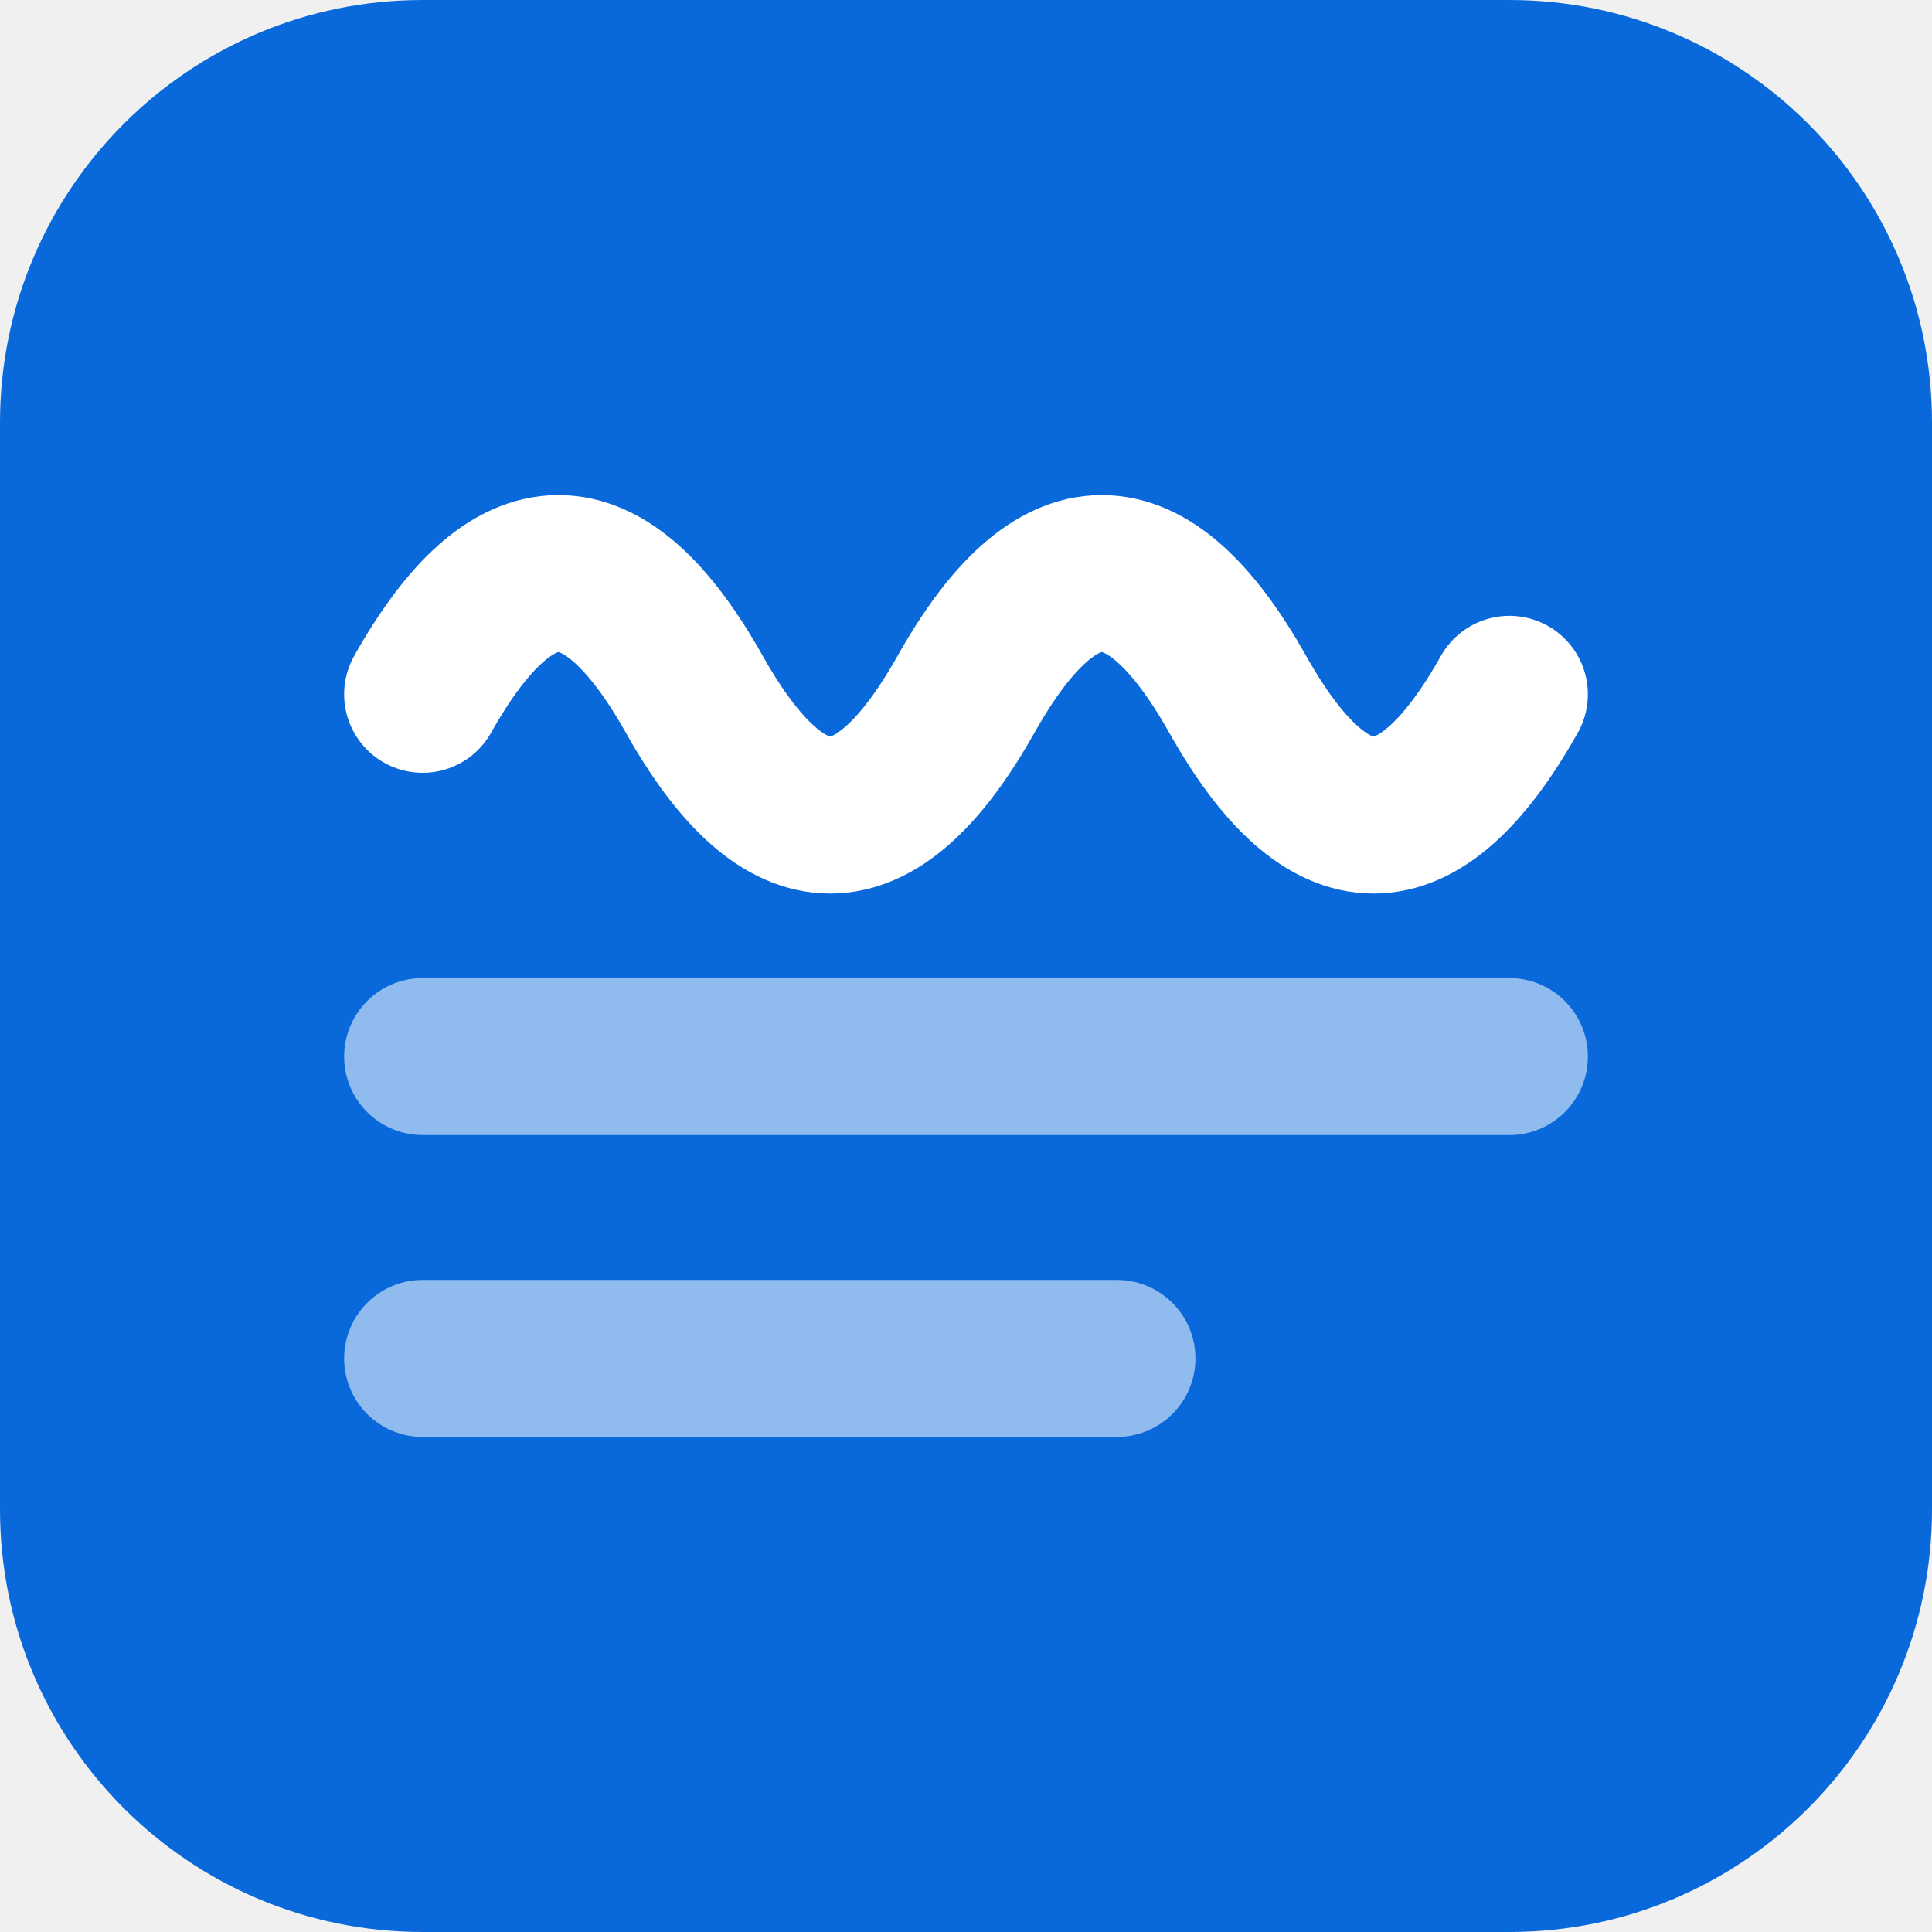
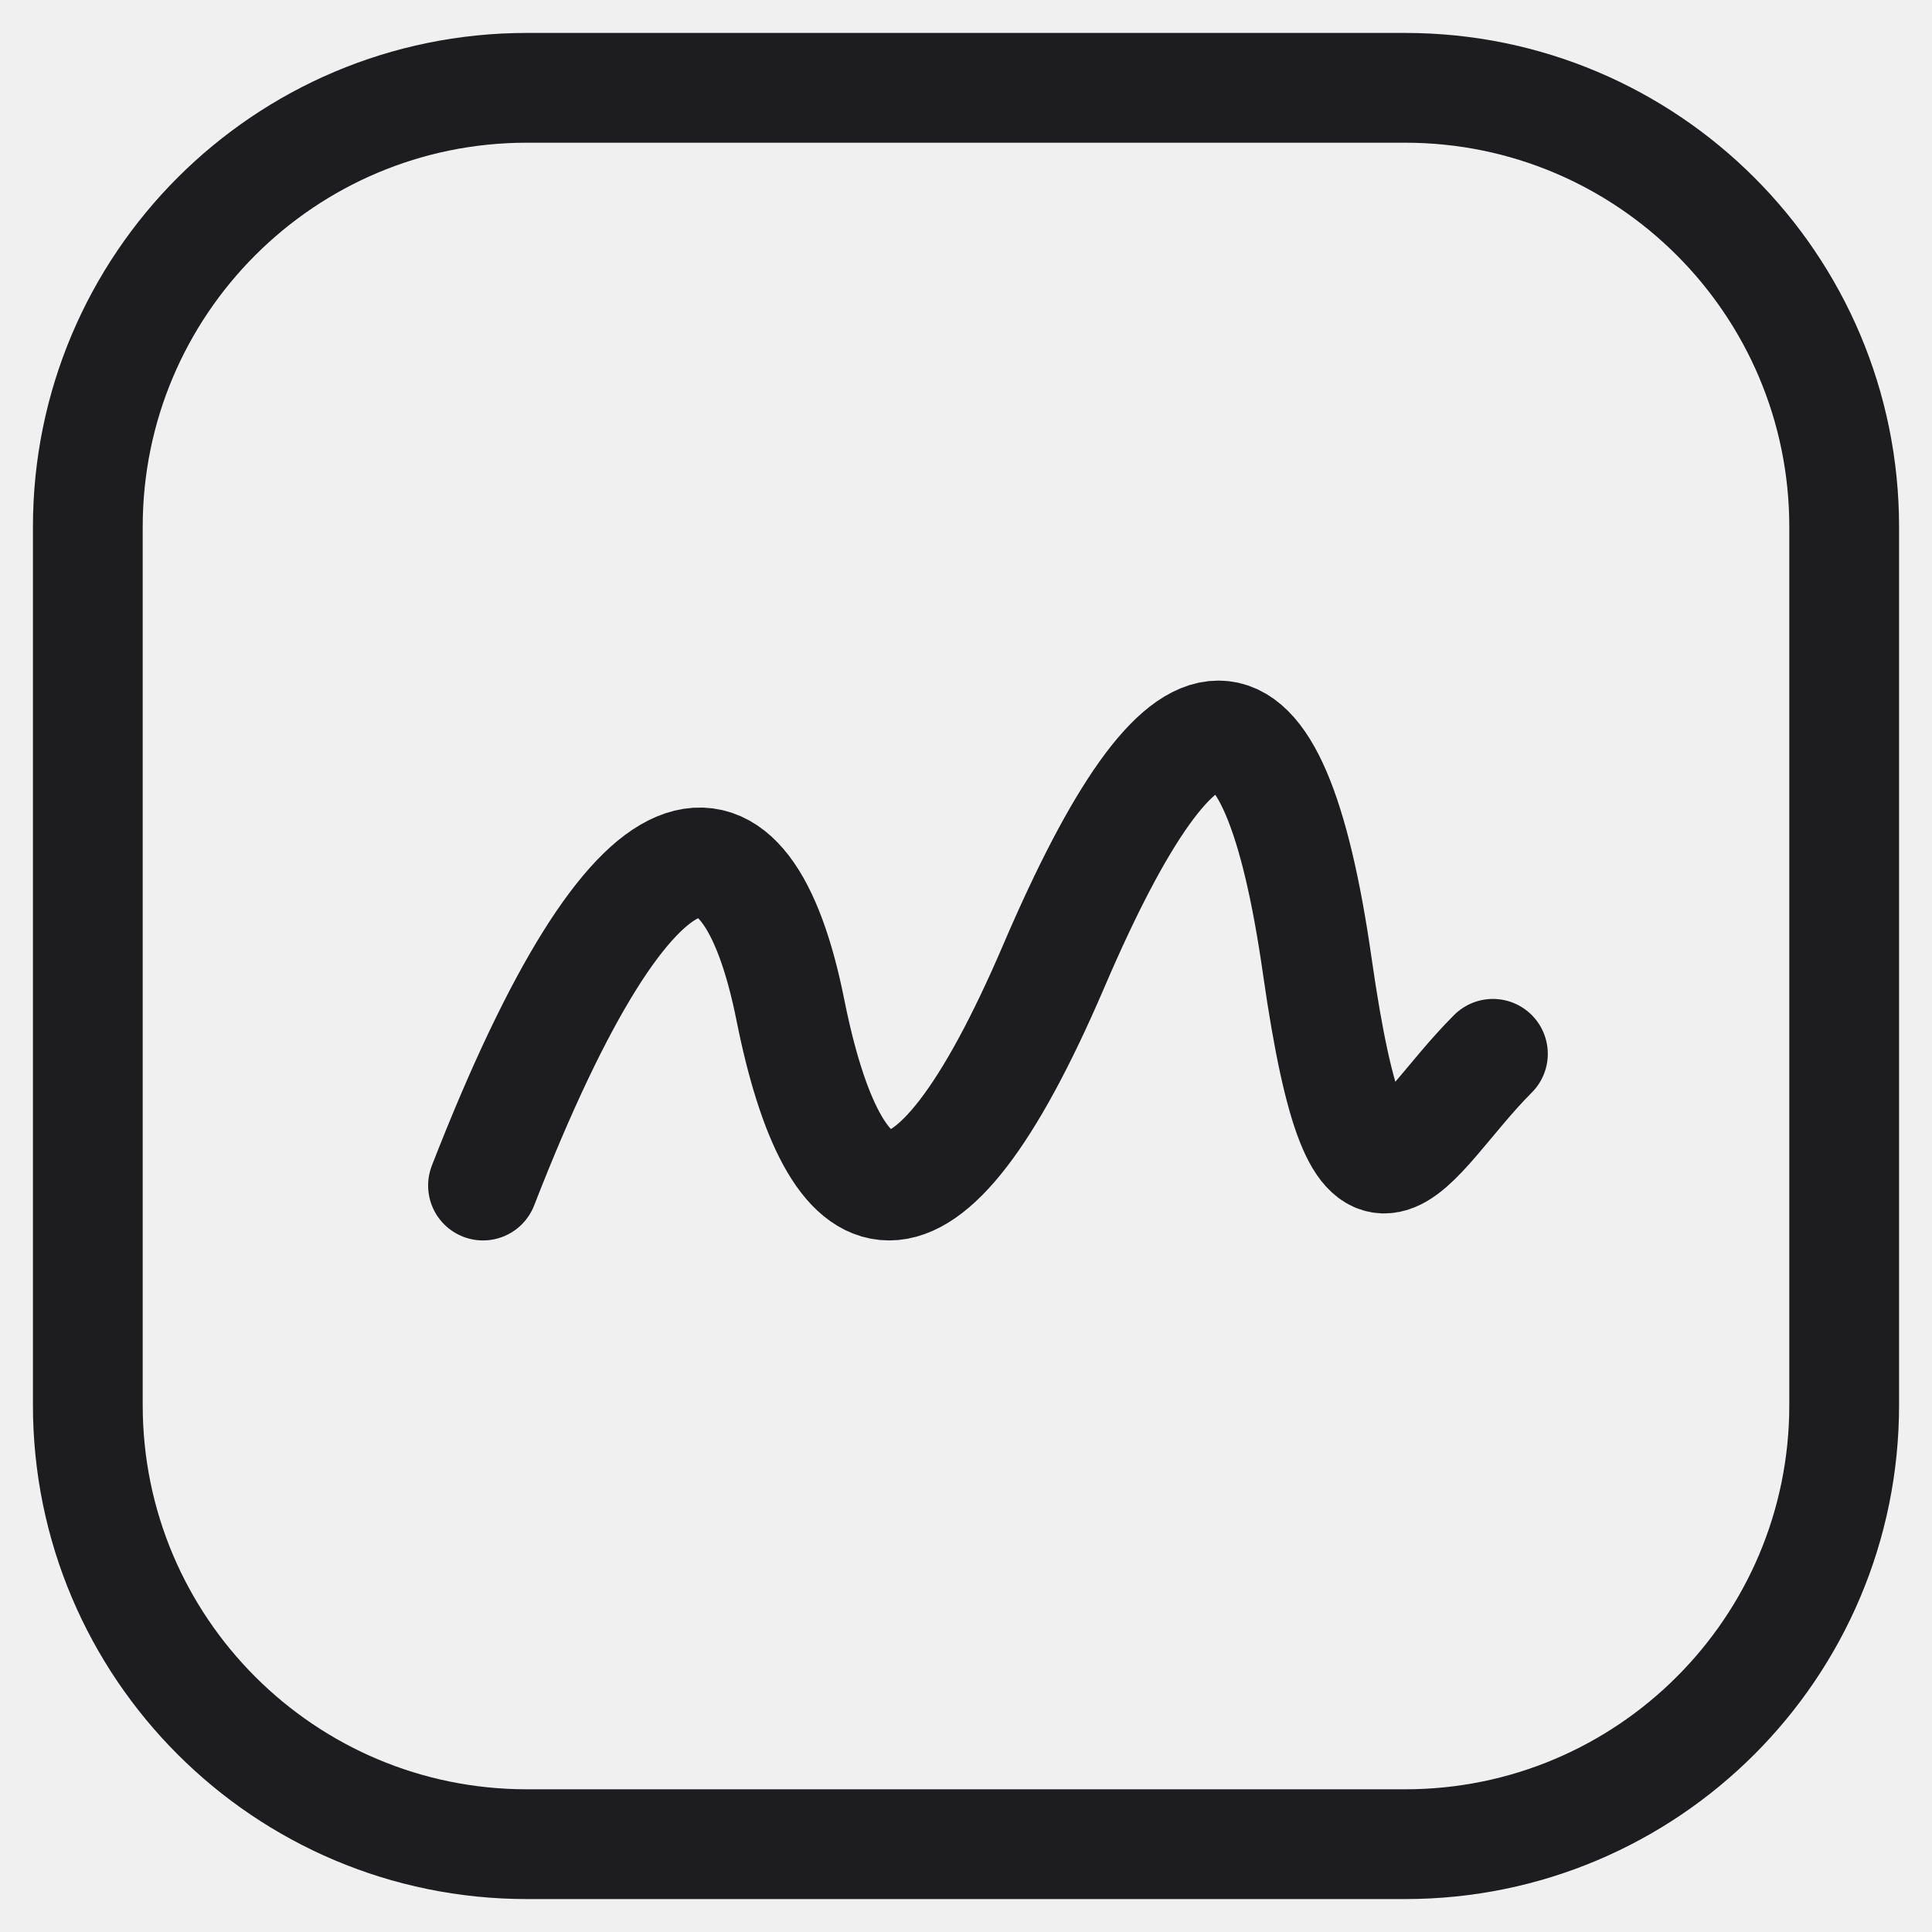
- <svg xmlns="http://www.w3.org/2000/svg" viewBox="0 0 32 32">
-   <style>
-         rect.bg { fill: #0969da }
-         @media (prefers-color-scheme: dark) {
-             rect.bg { fill: #1f6feb }
-         }
-     </style>
-   <rect class="bg" width="32" height="32" rx="7" />
-   <g fill="none" stroke="#ffffff" stroke-width="2.6" stroke-linecap="round" stroke-linejoin="round">
-     <path d="M7 11.5q2.25-4 4.5 0t4.5 0 4.5 0 4.5 0" />
-     <path opacity=".55" d="M7 17.5h18M7 22.5h11.5" />
-   </g>
+ <svg xmlns="http://www.w3.org/2000/svg" viewBox="0 0 44 44">
+   <style>svg{color:#1d1d1f}@media (prefers-color-scheme:dark){svg{color:#f0efed}}</style>
+   <rect x="2" y="2" width="40" height="40" rx="10" fill="none" stroke="currentColor" stroke-width="2.5" />
+   <path d="M11 27c3.5-9 6-9 7-4s3 6 6-1 5-7 6 0 2 4 4 2" fill="none" stroke="currentColor" stroke-width="2.5" stroke-linecap="round" stroke-linejoin="round" />
</svg>
